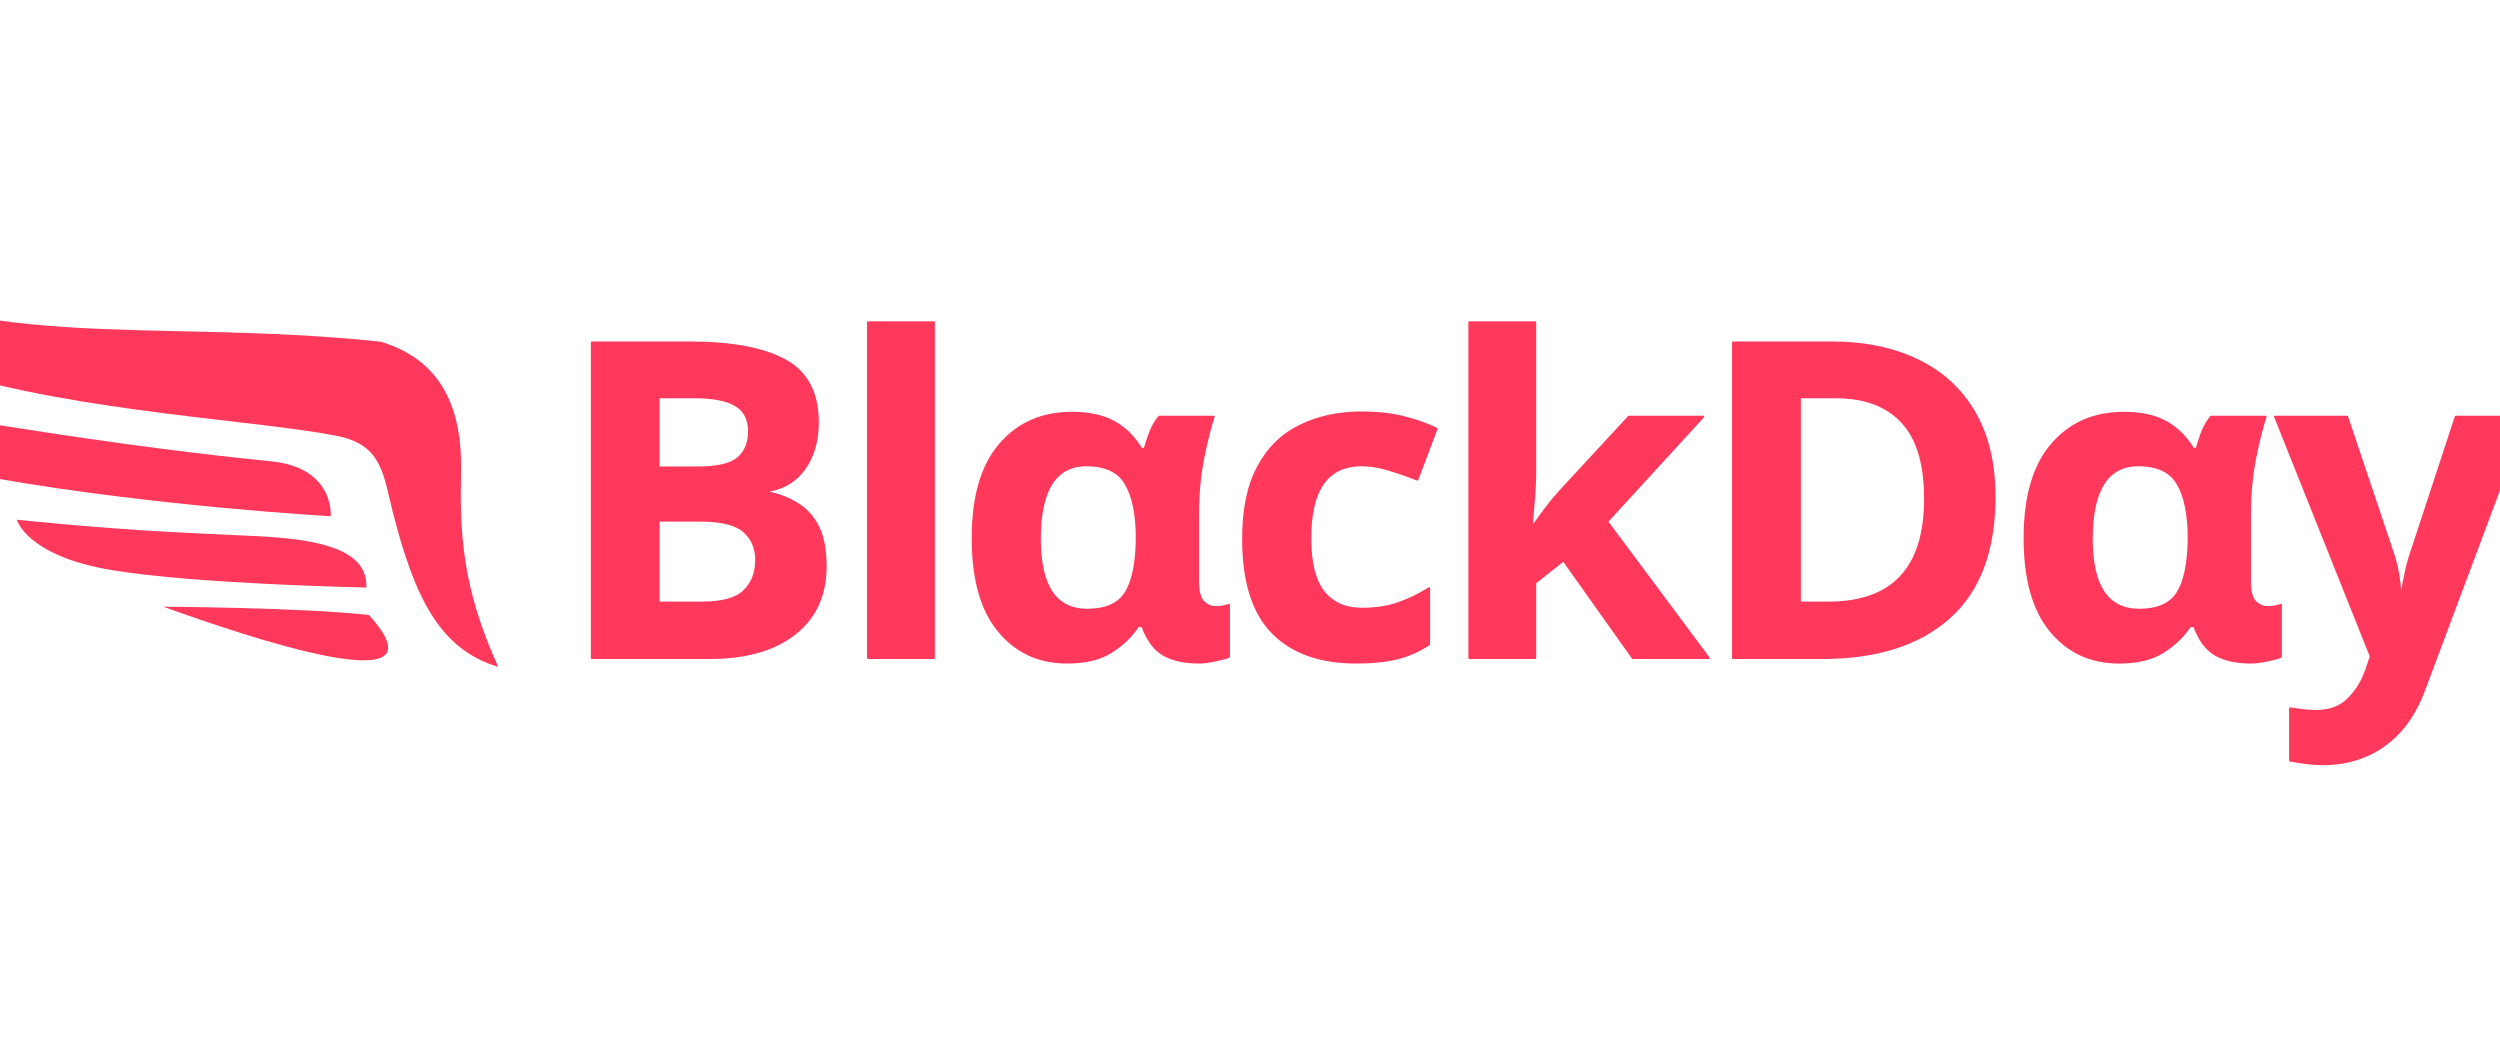
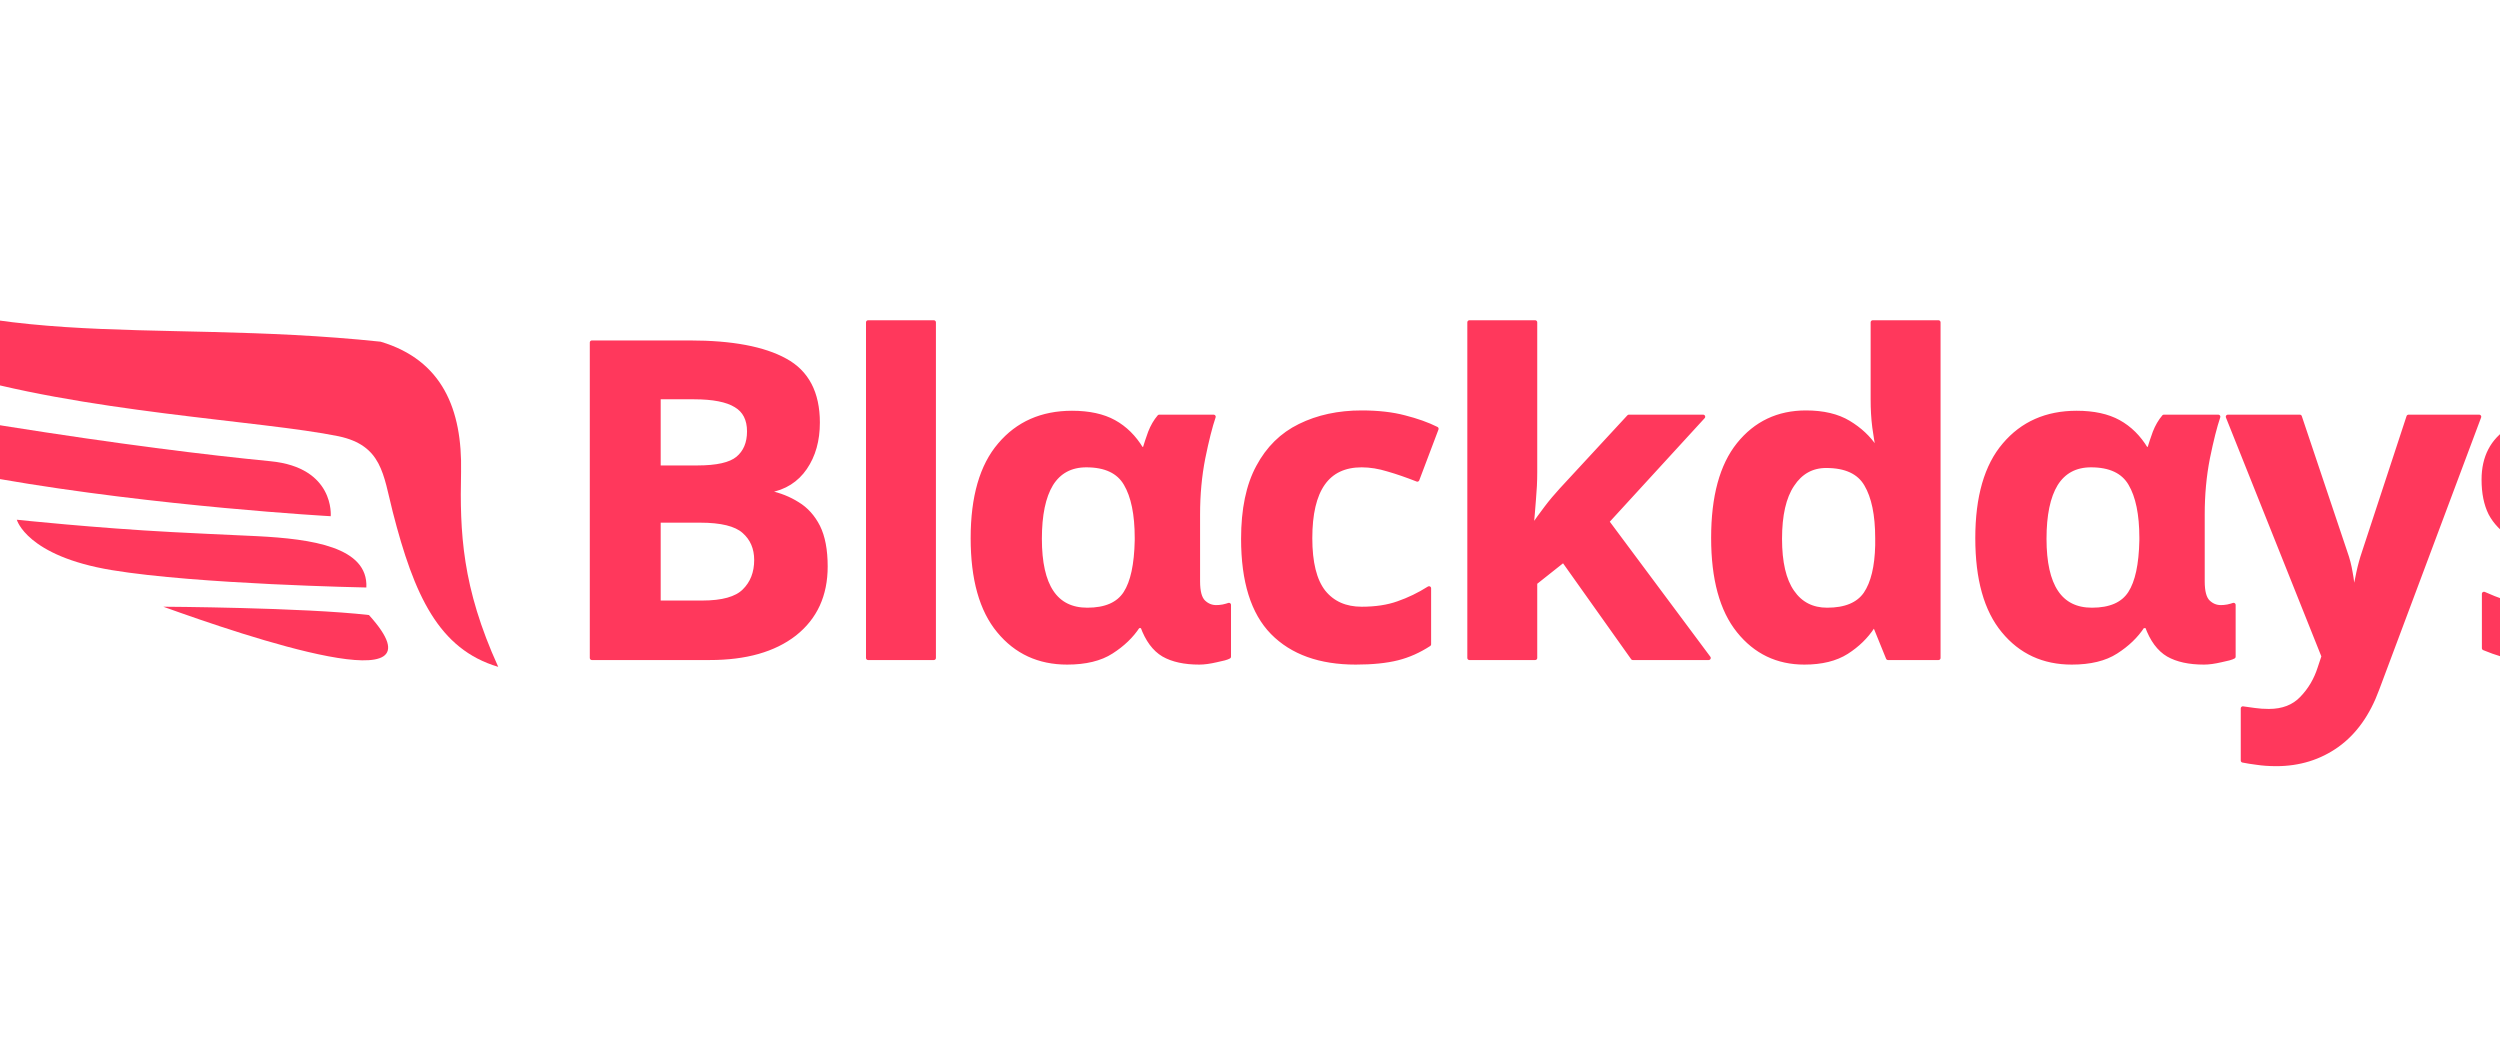
<svg xmlns="http://www.w3.org/2000/svg" width="120" height="50" viewBox="0 0 120 50" version="1.1" id="SVGRoot">
  <defs id="defs132">
    <rect x="11.236" y="7.285" width="69.721" height="10.07" id="rect3" />
    <rect x="12.943" y="23.094" width="88.414" height="18.186" id="rect1" />
    <rect x="-1.478" y="42.333" width="127.885" height="23.822" id="rect3454" />
    <clipPath id="b983e3c625">
      <path d="m 142,147.301 h 115 v 72.75 H 142 Z m 0,0" clip-rule="nonzero" id="path1144" />
    </clipPath>
    <clipPath id="0e8c13dd3a">
      <path d="m 70.262,116.359 h 89.156 v 70.5 H 70.262 Z m 0,0" clip-rule="nonzero" id="path1147" />
    </clipPath>
    <clipPath id="b983e3c625-3">
      <path d="m 142,147.301 h 115 v 72.75 H 142 Z m 0,0" clip-rule="nonzero" id="path1144-6" />
    </clipPath>
    <clipPath id="0e8c13dd3a-7">
      <path d="m 70.262,116.359 h 89.156 v 70.5 H 70.262 Z m 0,0" clip-rule="nonzero" id="path1147-5" />
    </clipPath>
    <clipPath id="b983e3c625-3-1">
      <path d="m 142,147.301 h 115 v 72.75 H 142 Z m 0,0" clip-rule="nonzero" id="path1144-6-2" />
    </clipPath>
    <clipPath id="b983e3c625-3-3">
      <path d="m 142,147.301 h 115 v 72.75 H 142 Z m 0,0" clip-rule="nonzero" id="path1144-6-6" />
    </clipPath>
  </defs>
  <g id="layer1" style="display:inline">
-     <text xml:space="preserve" style="font-style:normal;font-variant:normal;font-weight:normal;font-stretch:normal;font-size:19.724px;line-height:0;font-family:Manrope;-inkscape-font-specification:Manrope;letter-spacing:-0.74px;fill:#ff385c;fill-opacity:1;stroke:#ff385c;stroke-width:0.1;stroke-linecap:round;stroke-linejoin:round;stroke-miterlimit:4;stroke-dasharray:none;stroke-opacity:1;paint-order:stroke markers fill" x="26.502" y="31.582" id="text2">
-       <tspan id="tspan2" x="26.502" y="31.582" style="font-style:normal;font-variant:normal;font-weight:800;font-stretch:normal;font-size:21.201px;font-family:Manrope;-inkscape-font-specification:'Manrope Ultra-Bold';word-spacing:0px;fill:#ff385c;fill-opacity:1;stroke:#ff385c;stroke-width:0.1;stroke-linecap:round;stroke-linejoin:round;stroke-miterlimit:4;stroke-dasharray:none;stroke-opacity:1;paint-order:stroke markers fill">BlαckDαys</tspan>
+     <text xml:space="preserve" style="font-style:normal;font-variant:normal;font-weight:normal;font-stretch:normal;font-size:19.724px;line-height:0;font-family:Manrope;-inkscape-font-specification:Manrope;letter-spacing:-0.74px;fill:#ff385c;fill-opacity:1;stroke:#ff385c;stroke-width:0.2;stroke-linecap:round;stroke-linejoin:round;stroke-miterlimit:4;stroke-dasharray:none;stroke-opacity:1;paint-order:stroke markers fill" x="26.502" y="31.582" id="text2">
+       <tspan id="tspan2" x="26.502" y="31.582" style="font-style:normal;font-variant:normal;font-weight:bold;font-stretch:normal;font-size:21.201px;font-family:Manrope;-inkscape-font-specification:'Manrope Bold';word-spacing:0px;fill:#ff385c;fill-opacity:1;stroke:#ff385c;stroke-width:0.2;stroke-linecap:round;stroke-linejoin:round;stroke-miterlimit:4;stroke-dasharray:none;stroke-opacity:1;paint-order:stroke markers fill">Blαckdαys</tspan>
    </text>
    <g id="g11677" transform="matrix(-1.5791,0,0,1.5791,151.6568,-17.89072)" style="fill:#ff385c;fill-opacity:1">
      <path style="display:inline;fill:#ff385c;fill-opacity:1;stroke:none;stroke-width:0.232;stroke-opacity:1" d="m 80.896,31.599 c 1.105,-2.429 1.168,-4.088 1.129,-5.926 -0.039,-1.893 0.564,-3.396 2.446,-3.957 7.226,-0.759 12.37,0.499 17.902,-2.782 0,0 -0.974,2.373 -4.777,3.695 -4.036,1.238 -9.49,1.479 -11.85,1.962 -1.317,0.281 -1.355,1.153 -1.644,2.297 -0.65,2.539 -1.396,4.175 -3.206,4.712" id="path33289-7" />
      <path style="display:inline;fill:#ff385c;fill-opacity:1;stroke:none;stroke-width:0.262;stroke-opacity:1" d="m 84.825,30.025 c 1.992,-0.23 6.252,-0.253 6.252,-0.253 -2.532,0.911 -8.758,3.022 -6.252,0.253 z" id="path33287-0" />
      <path style="display:inline;fill:#ff385c;fill-opacity:1;stroke:none;stroke-width:0.262;stroke-opacity:1" d="m 84.904,29.19 c -0.061,-1.233 1.655,-1.478 3.329,-1.563 1.001,-0.046 2.004,-0.092 2.565,-0.123 2.351,-0.123 4.731,-0.376 4.731,-0.376 0,0 -0.297,1.104 -2.891,1.532 -2.585,0.429 -7.733,0.528 -7.733,0.528 z" id="path33285-9" />
      <path style="display:inline;fill:#ff385c;fill-opacity:1;stroke:none;stroke-width:0.262;stroke-opacity:1" d="m 85.987,27.021 c 0,0 -0.133,-1.479 1.829,-1.671 1.961,-0.192 4.617,-0.519 8.131,-1.079 3.515,-0.559 4.936,-1.6 4.936,-1.6 0,0 0.04,2.365 -4.802,3.215 -4.832,0.843 -10.093,1.135 -10.093,1.135 z" id="path1156-3" />
    </g>
  </g>
  <g id="layer2" style="display:inline" />
  <g id="layer3" style="display:inline" />
  <g id="layer4" style="display:none">
    <rect style="display:inline;opacity:0.557;fill:#ff5e00;fill-opacity:1;stroke:#0069f5;stroke-width:0;stroke-linecap:round;stroke-linejoin:round;paint-order:stroke fill markers" id="rect1592-1" width="15" height="15" x="1.8808064e-06" y="15" />
    <rect style="display:inline;opacity:0.557;fill:#ff0000;stroke:#0069f5;stroke-width:0;stroke-linecap:round;stroke-linejoin:round;paint-order:stroke fill markers" id="rect1592" width="120" height="15" x="1.8808064e-06" y="6.7562792e-07" />
  </g>
</svg>
